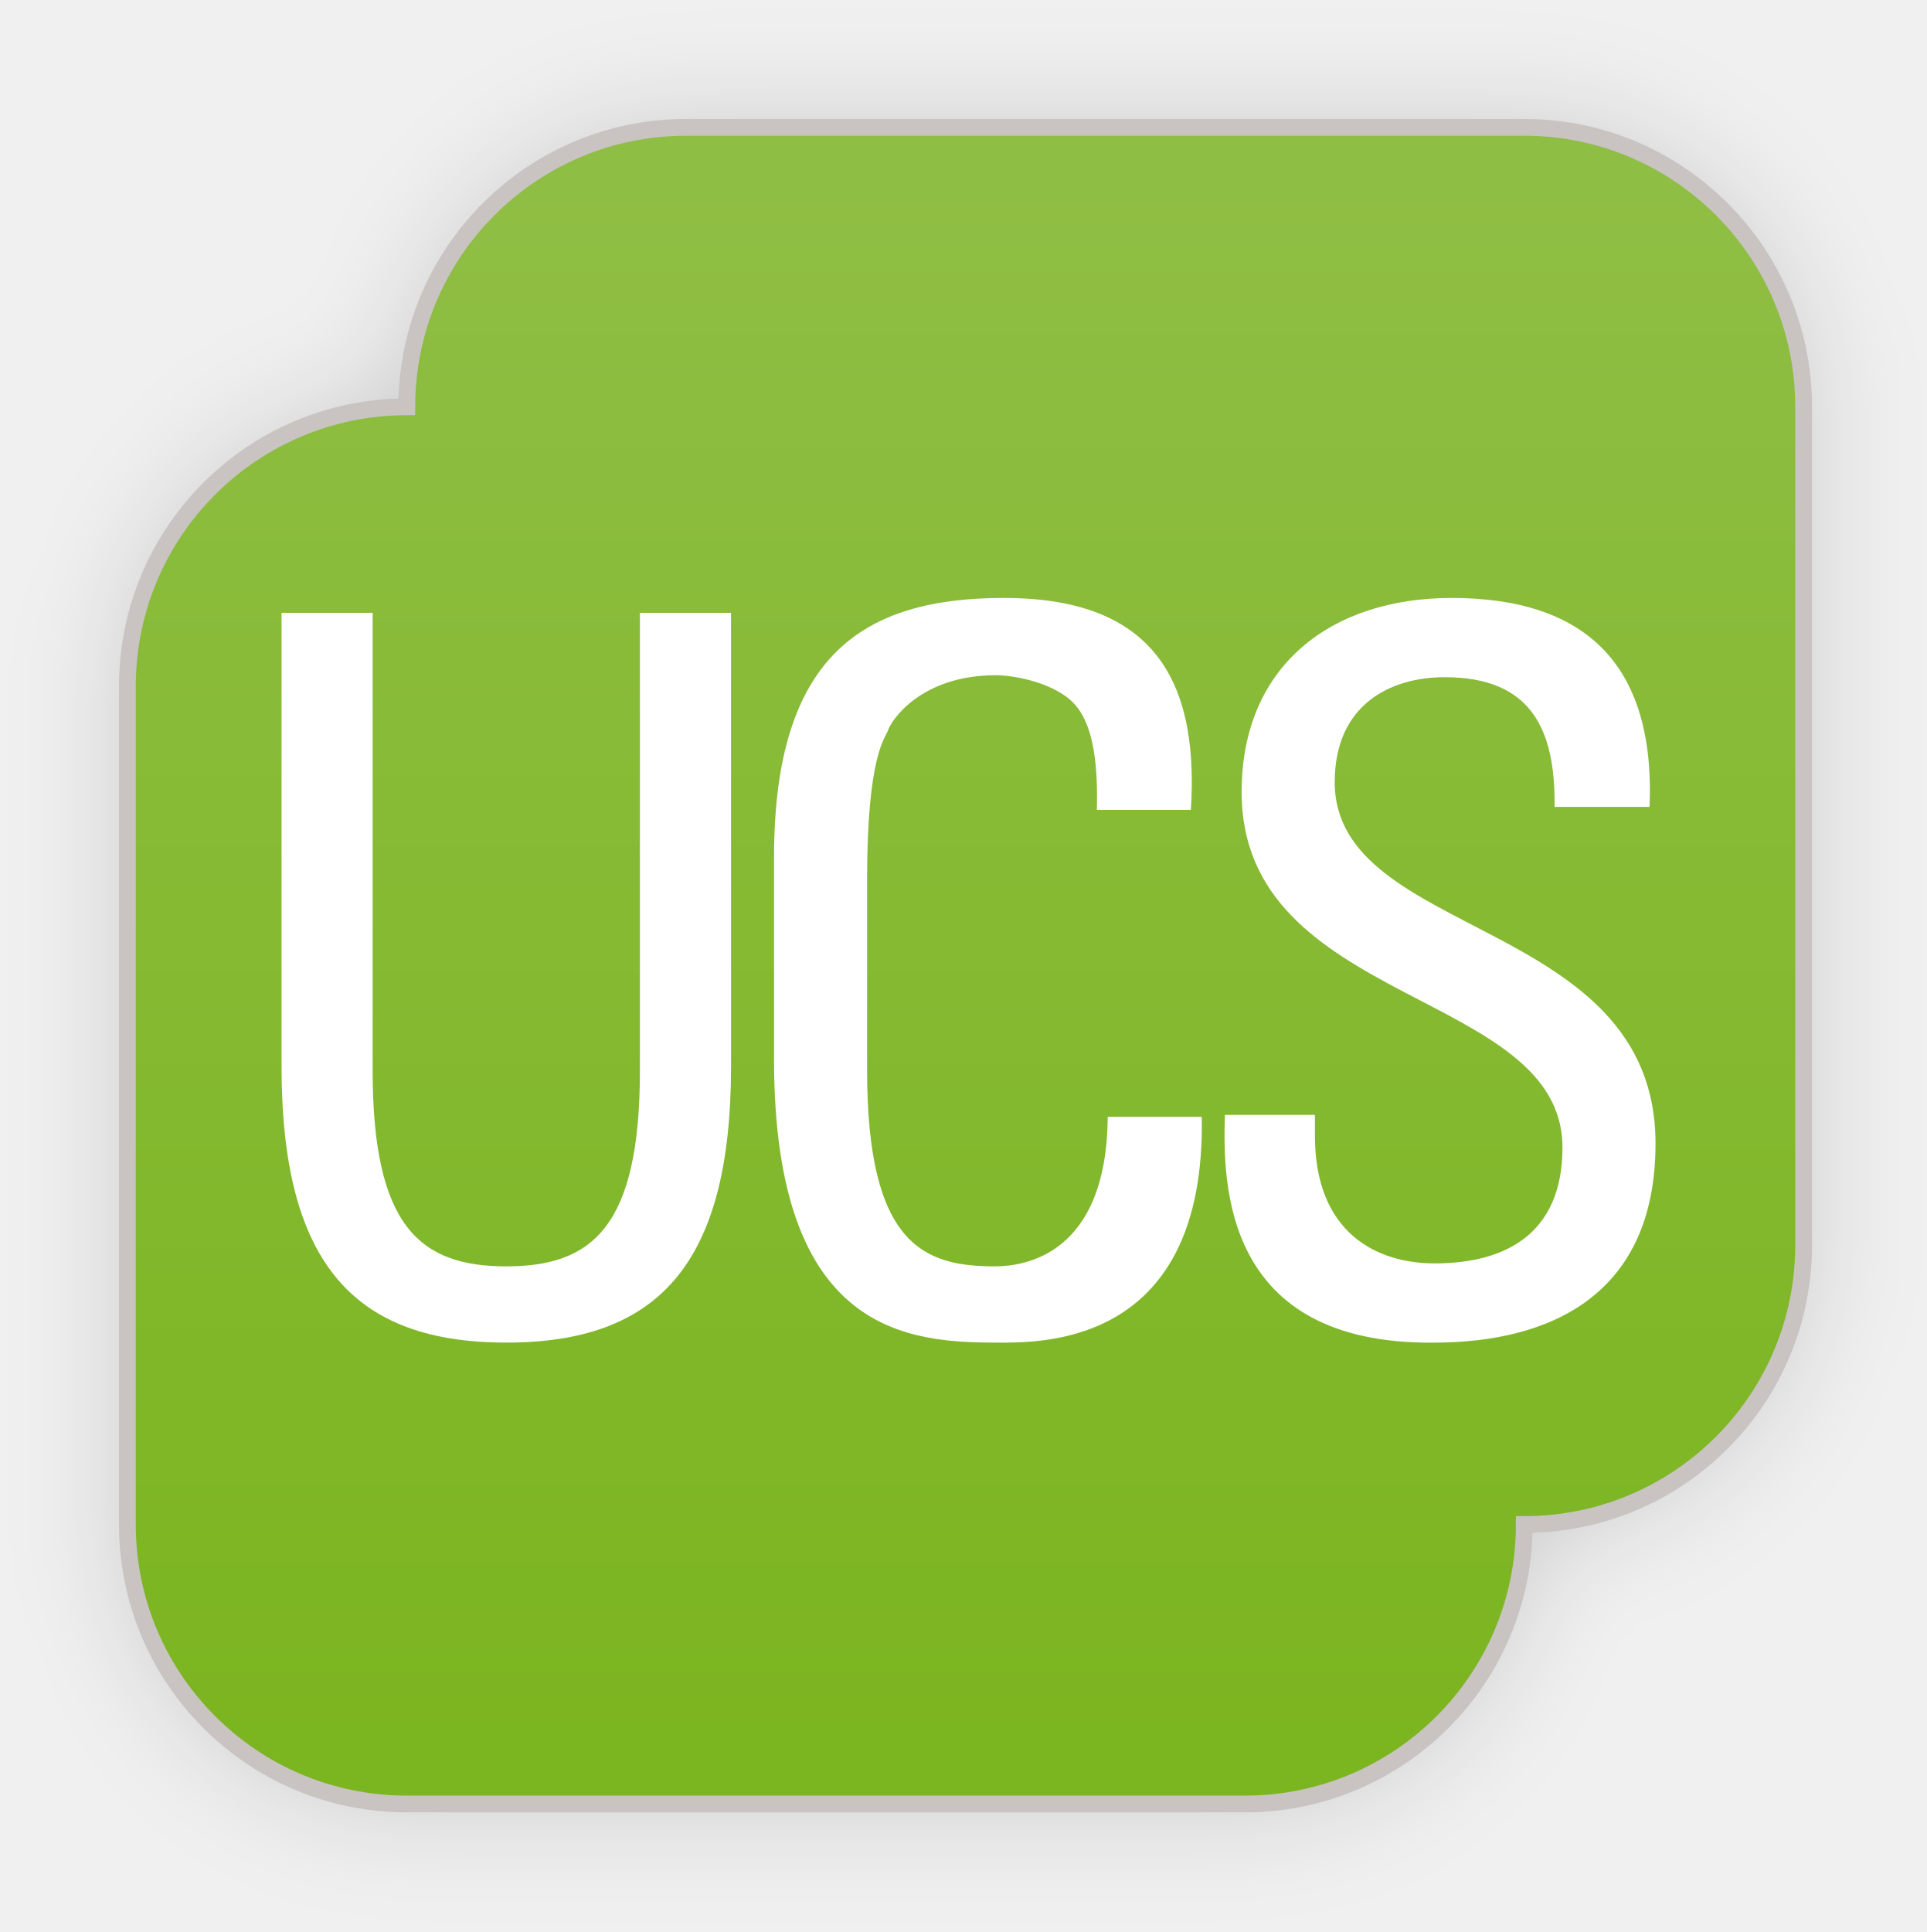
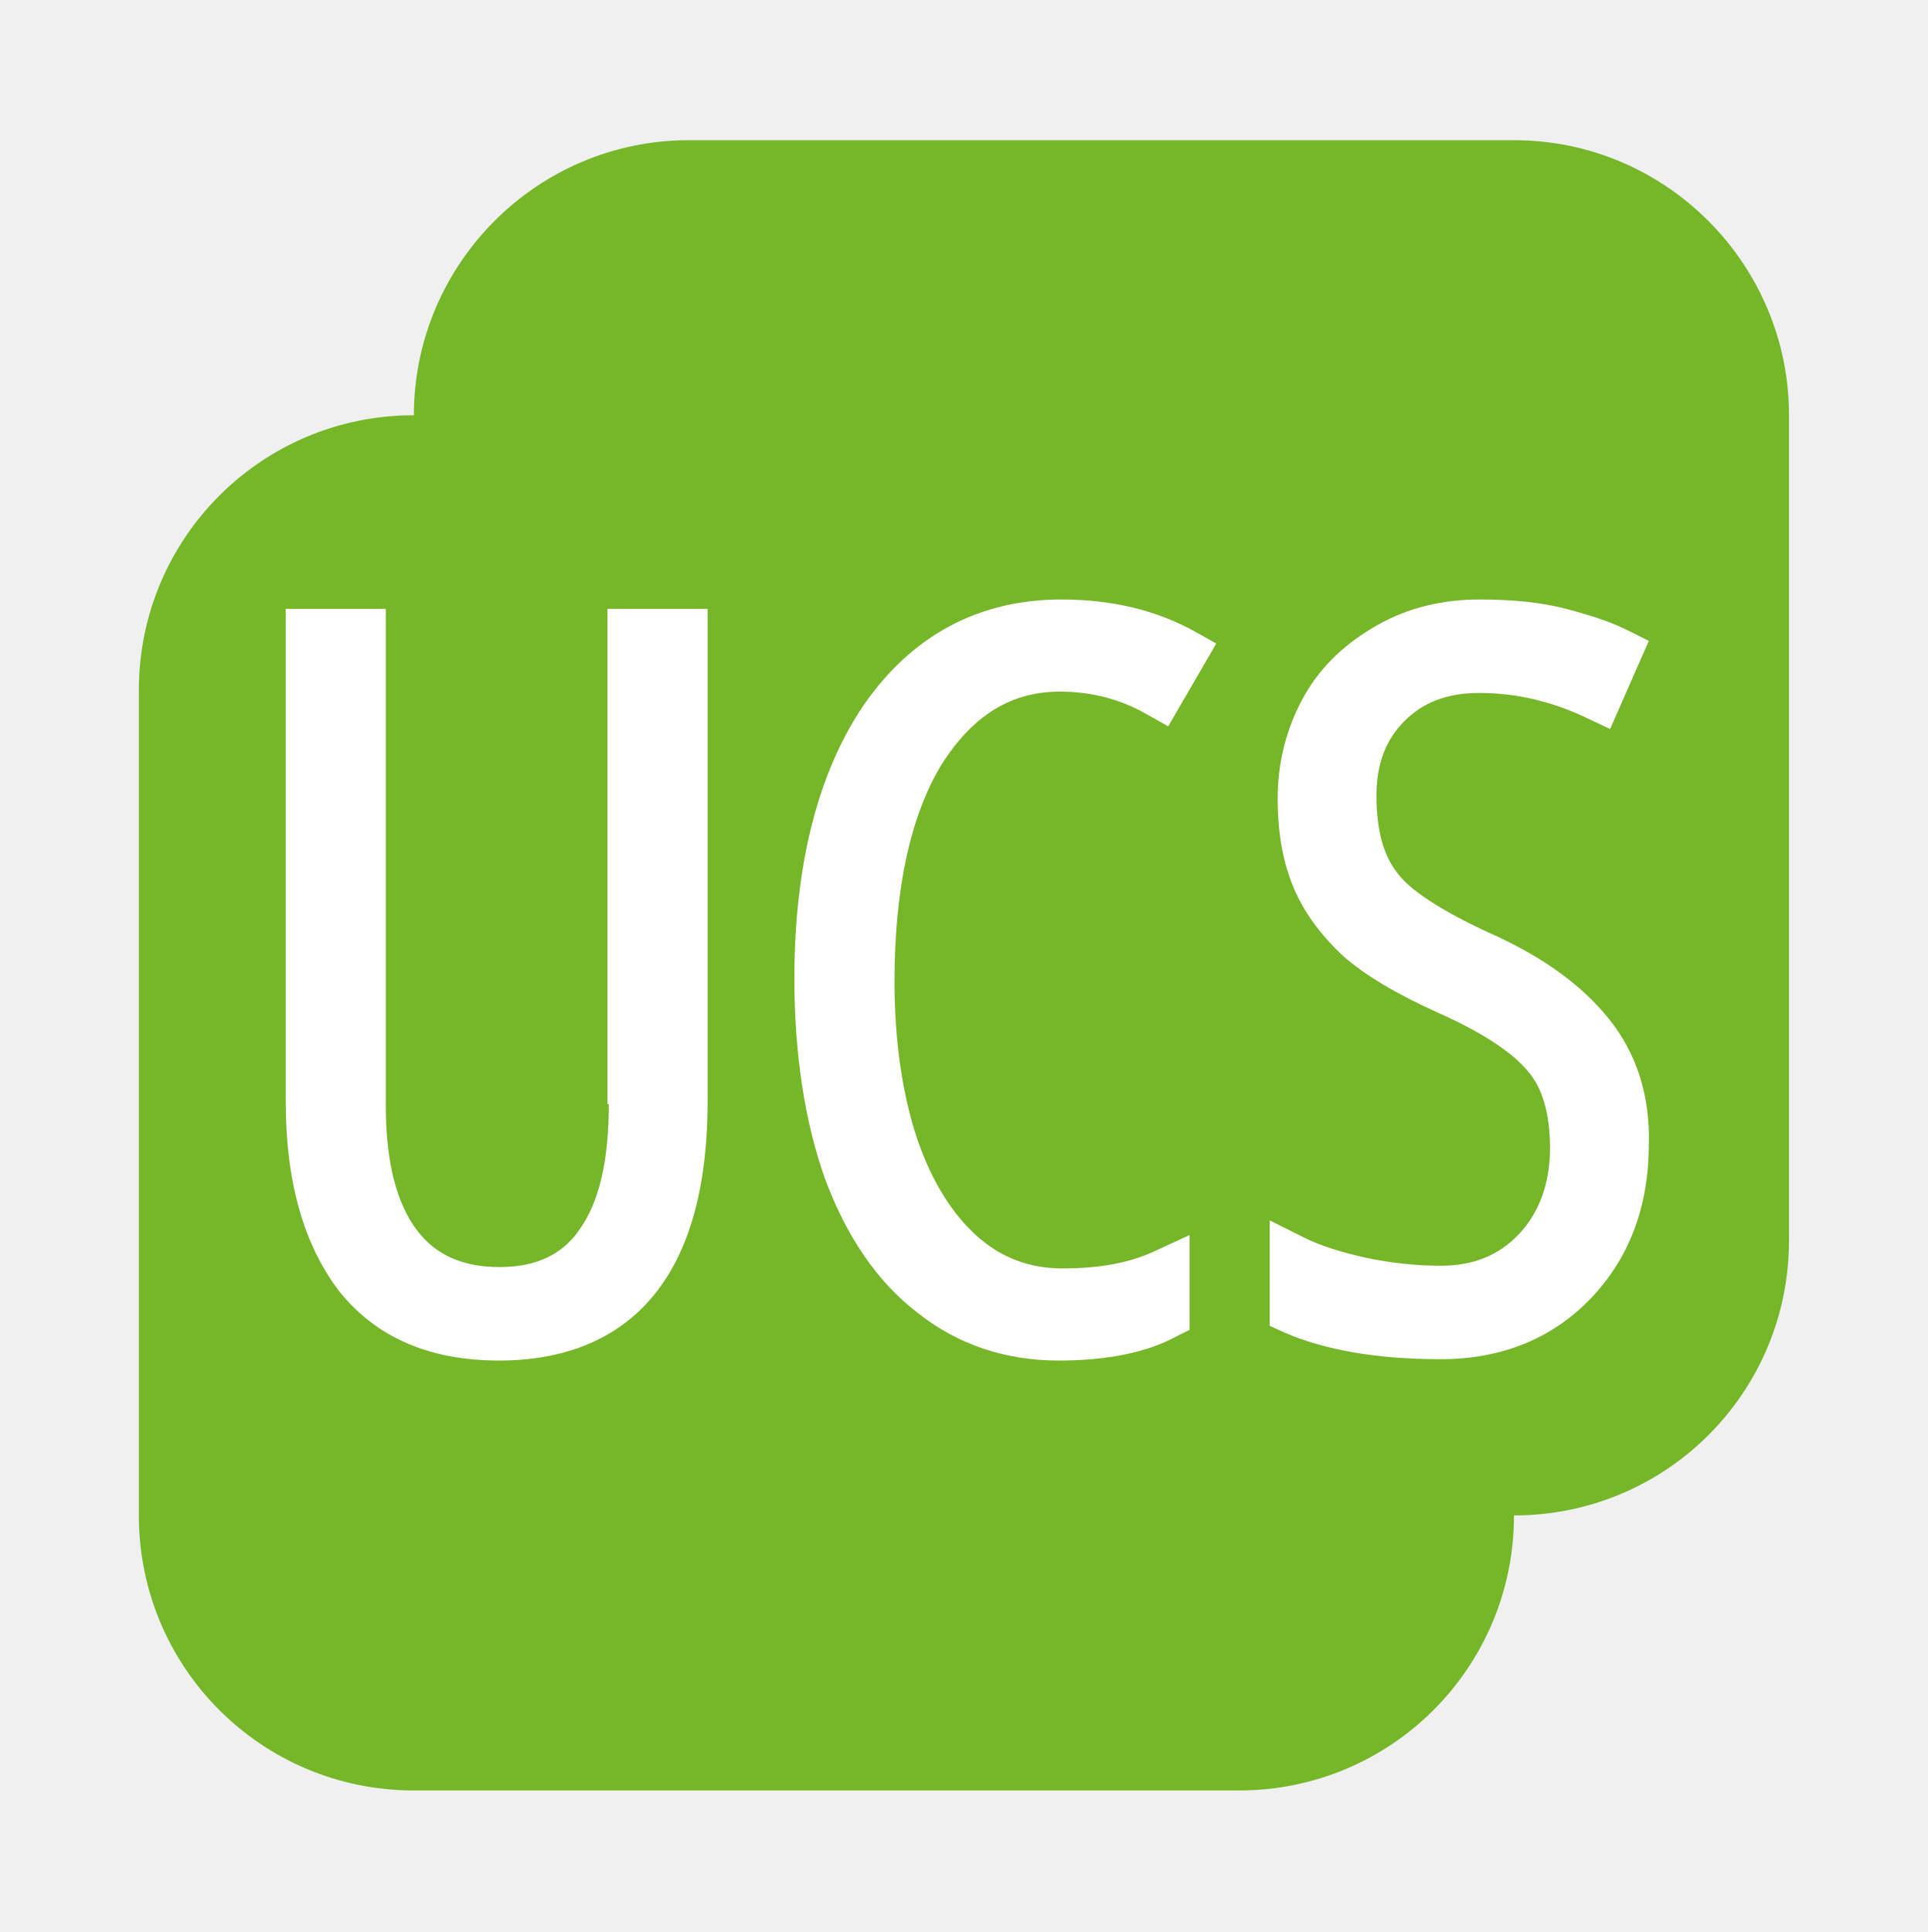
- <svg xmlns="http://www.w3.org/2000/svg" xmlns:xlink="http://www.w3.org/1999/xlink" version="1.1" width="144.36" height="144.72" id="svg5124">
-   <defs id="defs5126">
-     <linearGradient id="linearGradient3815">
-       <stop id="stop3817" style="stop-color:#7bb51f;stop-opacity:1" offset="0" />
-       <stop id="stop3819" style="stop-color:#8fbe44;stop-opacity:1" offset="1" />
-     </linearGradient>
-     <mask id="mask1758-3">
-       <g id="g1760-1">
-         <g clip-path="url(#clipPath1748-2)" id="g1762-1">
-           <g id="g1764-7">
-             <g id="g1766-7">
-               <path d="M -32467,32767 H 32767 V -31438 H -32467 V 32767 z" id="path1768-4" />
-             </g>
-           </g>
-         </g>
+ <svg xmlns="http://www.w3.org/2000/svg" xmlns:xlink="http://www.w3.org/1999/xlink" version="1.1" id="svg5124" x="0px" y="0px" viewBox="0 0 144.4 144.7" style="enable-background:new 0 0 144.4 144.7;" xml:space="preserve">
+   <style type="text/css">
+ 	.st0{clip-path:url(#SVGID_2_);}
+ 	.st1{clip-path:url(#SVGID_4_);fill:#76B72A;}
+ 	.st2{clip-path:url(#SVGID_4_);fill:#FFFFFF;}
+ </style>
+   <g id="Bildmaterial_2_1_">
+     <g>
+       <defs>
+         <rect id="SVGID_1_" x="10.4" y="10.5" width="123.6" height="123.6" />
+       </defs>
+       <clipPath id="SVGID_2_">
+         <use xlink:href="#SVGID_1_" style="overflow:visible;" />
+       </clipPath>
+       <g class="st0">
+         <defs>
+           <rect id="SVGID_3_" x="10.4" y="10.5" width="123.6" height="123.6" />
+         </defs>
+         <clipPath id="SVGID_4_">
+           <use xlink:href="#SVGID_3_" style="overflow:visible;" />
+         </clipPath>
+         <path class="st1" d="M113.4,10.5H51.6C40.2,10.5,31,19.8,31,31.1h0v0c-11.4,0-20.6,9.2-20.6,20.6v61.8c0,11.4,9.2,20.6,20.6,20.6     h61.8c11.4,0,20.6-9.2,20.6-20.6c11.4,0,20.6-9.2,20.6-20.6V31.1C134,19.8,124.8,10.5,113.4,10.5" />
+         <path class="st2" d="M45.6,82.7c0,4.2-0.7,7.3-2.2,9.4c-1.3,1.9-3.3,2.8-6,2.8c-2.7,0-4.8-0.9-6.2-2.8c-1.5-2-2.3-5.1-2.3-9.2     V45.6h-7.5v36.9c0,6.1,1.4,10.8,4,14.2c2.8,3.5,6.8,5.2,12,5.2c7.1,0,15.6-3.4,15.6-19.4V45.6h-7.5V82.7z" />
+         <path class="st2" d="M79.4,51.8c2.4,0,4.6,0.6,6.5,1.7l1.6,0.9l3.6-6.2l-1.6-0.9c-2.9-1.6-6.2-2.4-10-2.4     c-6.2,0-11.2,2.7-14.8,7.9c-3.4,5-5.2,11.9-5.2,20.5c0,5.7,0.8,10.8,2.3,15c1.6,4.3,3.9,7.7,6.9,10c3,2.4,6.6,3.6,10.6,3.6     c3.6,0,6.6-0.6,8.8-1.8l1-0.5v-7.1l-2.6,1.2c-1.9,0.9-4.2,1.3-6.9,1.3c-2.5,0-4.6-0.8-6.4-2.4c-1.9-1.7-3.4-4.1-4.5-7.3     c-1.1-3.3-1.7-7.3-1.7-11.8c0-6.9,1.2-12.4,3.5-16.2C72.9,53.5,75.8,51.8,79.4,51.8" />
+         <path class="st2" d="M120.5,76.3c-2-2.5-5-4.7-9.1-6.5c-4.3-2-6.1-3.5-6.8-4.5c-1-1.3-1.5-3.2-1.5-5.7c0-2.4,0.7-4.2,2.1-5.6     c1.4-1.4,3.2-2.1,5.6-2.1c2.7,0,5.4,0.6,8.1,1.9l1.7,0.8l2.9-6.6l-1.6-0.8c-1.2-0.6-2.7-1.1-4.6-1.6c-1.9-0.5-4.1-0.7-6.5-0.7     c-2.7,0-5.3,0.6-7.6,1.9c-2.3,1.3-4.2,3-5.5,5.3c-1.3,2.3-2,4.9-2,7.7c0,2.6,0.4,4.8,1.2,6.7c0.8,1.9,2.1,3.6,3.7,5.1     c1.6,1.4,3.9,2.8,7,4.2c4.3,1.9,6.1,3.5,6.9,4.5c1.1,1.3,1.6,3.3,1.6,5.7c0,2.6-0.8,4.8-2.3,6.4c-1.5,1.6-3.4,2.4-5.9,2.4     c-1.8,0-3.7-0.2-5.6-0.6c-1.8-0.4-3.4-0.9-4.6-1.5l-2.6-1.3v7.9l1.1,0.5c3,1.3,6.9,2,11.7,2c4.5,0,8.3-1.5,11.2-4.5     c2.9-3,4.4-6.9,4.4-11.6C123.6,82.1,122.6,78.9,120.5,76.3" />
      </g>
-     </mask>
-     <clipPath id="clipPath1748-2">
-       <path d="M -32467,32767 H 32767 V -31438 H -32467 V 32767 z" id="path1750-6" />
-     </clipPath>
-     <linearGradient id="linearGradient1752-7" gradientUnits="userSpaceOnUse" gradientTransform="matrix(0,126.32,126.32,0,542.51,537.84)">
-       <stop id="stop1754-7" style="stop-color:#ffffff;stop-opacity:1" offset="0" />
-       <stop id="stop1756-4" style="stop-color:#ffffff;stop-opacity:0.8" offset="1" />
-     </linearGradient>
-     <clipPath id="clipPath1774-9">
-       <path d="M 541.24,665.42 H 670.08 V 536.57 H 541.24 v 128.85 z" id="path1776-0" />
-     </clipPath>
-     <linearGradient id="linearGradient3082" gradientUnits="userSpaceOnUse" gradientTransform="matrix(126.32,-126.32,126.32,126.32,542.5,662.16)">
-       <stop id="stop1780-3" style="stop-color:#c9c3c2;stop-opacity:1" offset="0" />
-       <stop id="stop1782-5" style="stop-color:#e7e4e3;stop-opacity:1" offset="0.499" />
-       <stop id="stop1786-2" style="stop-color:#ffffff;stop-opacity:1" offset="0.817" />
-       <stop id="stop1788-6" style="stop-color:#d2cdcc;stop-opacity:1" offset="1" />
-     </linearGradient>
-     <filter color-interpolation-filters="sRGB" id="filter3937">
-       <feGaussianBlur stdDeviation="4.396" id="feGaussianBlur3939" />
-     </filter>
-     <filter color-interpolation-filters="sRGB" id="filter3941">
-       <feGaussianBlur stdDeviation="4.396" id="feGaussianBlur3943" />
-     </filter>
-     <filter color-interpolation-filters="sRGB" id="filter3945">
-       <feGaussianBlur stdDeviation="4.396" id="feGaussianBlur3947" />
-     </filter>
-     <linearGradient id="linearGradient3044" xlink:href="#linearGradient3082" gradientUnits="userSpaceOnUse" gradientTransform="matrix(126.32,126.32,126.32,-126.32,656.7,-652.62)" />
-     <linearGradient x1="76.581" y1="131.845" x2="76.581" y2="13.772" id="linearGradient3821" xlink:href="#linearGradient3815" gradientUnits="userSpaceOnUse" />
-   </defs>
-   <path d="m 0,0 h -62.792 c -11.556,0 -20.915,-9.362 -20.929,-20.912 h -0.021 v -0.023 c -11.554,-0.016 -20.912,-9.373 -20.912,-20.928 v -62.793 c 0,-11.563 9.374,-20.934 20.933,-20.934 h 62.792 c 11.561,0 20.929,9.371 20.929,20.934 11.559,0 20.929,9.369 20.929,20.932 v 62.792 C 20.925,-9.373 11.555,0 -0.004,0" transform="matrix(1,0,0,-1,114.2,9.54)" id="path3147" style="fill-opacity:0.157;filter:url(#filter3937)" />
-   <path d="M 114.2,9.54 H 51.408 c -11.556,0 -20.915,9.362 -20.929,20.912 h -0.021 v 0.023 C 18.904,30.491 9.546,39.848 9.546,51.403 v 62.793 c 0,11.563 9.374,20.934 20.933,20.934 h 62.792 c 11.561,0 20.929,-9.371 20.929,-20.934 11.559,0 20.929,-9.369 20.929,-20.932 V 30.472 C 135.125,18.913 125.755,9.54 114.196,9.54" id="path1796" style="fill:url(#linearGradient3821);fill-opacity:1;stroke:url(#linearGradient3044);stroke-width:1.256;stroke-miterlimit:10" />
-   <path d="m 21.094,45.904 h 6.824 v 34.268 c 0,11.72 3.559,14.687 10.016,14.687 6.451,0 10.01,-2.967 10.01,-14.687 V 45.904 h 6.826 v 33.972 c 0,14.835 -5.488,20.693 -16.836,20.693 -11.349,0 -16.84,-5.858 -16.84,-20.693 V 45.904 z" id="path1800" style="fill:#ffffff;fill-opacity:1" />
-   <path d="m 82.177,60.664 c 0.074,-3.041 -0.151,-6.084 -1.557,-7.789 -1.411,-1.706 -4.601,-2.297 -6.009,-2.297 -5.64,0 -7.864,3.411 -8.087,4.151 -0.221,0.592 -1.56,1.928 -1.56,11.127 v 14.316 c 0,13.132 4.306,14.686 9.572,14.686 2.076,0 8.381,-0.74 8.455,-11.197 h 7.047 c 0.295,16.911 -11.643,16.911 -15.132,16.911 -6.675,0 -16.914,-0.444 -16.914,-21.215 V 64.224 c 0,-15.13 6.675,-19.434 17.213,-19.434 10.606,0 14.684,5.491 14.017,15.874 h -7.045 z" id="path1804" style="fill:#ffffff;fill-opacity:1" />
-   <path d="m 98.515,83.513 v 1.555 c 0,7.267 4.6,9.568 8.974,9.568 5.413,0 9.572,-2.301 9.572,-8.677 0,-11.868 -24.037,-10.531 -24.037,-26.628 0,-9.495 6.753,-14.54 15.726,-14.54 9.795,0 15.283,4.749 14.837,15.651 h -7.119 c 0.074,-5.861 -1.783,-9.716 -8.238,-9.716 -4.078,0 -8.232,2.074 -8.232,7.862 0,11.793 24.035,10.091 24.035,27.075 0,11.275 -7.791,14.909 -16.619,14.909 C 91.617,100.72 91.617,88.631 91.769,83.513 h 6.746 z" id="path1808" style="fill:#ffffff;fill-opacity:1" />
+     </g>
+   </g>
</svg>
